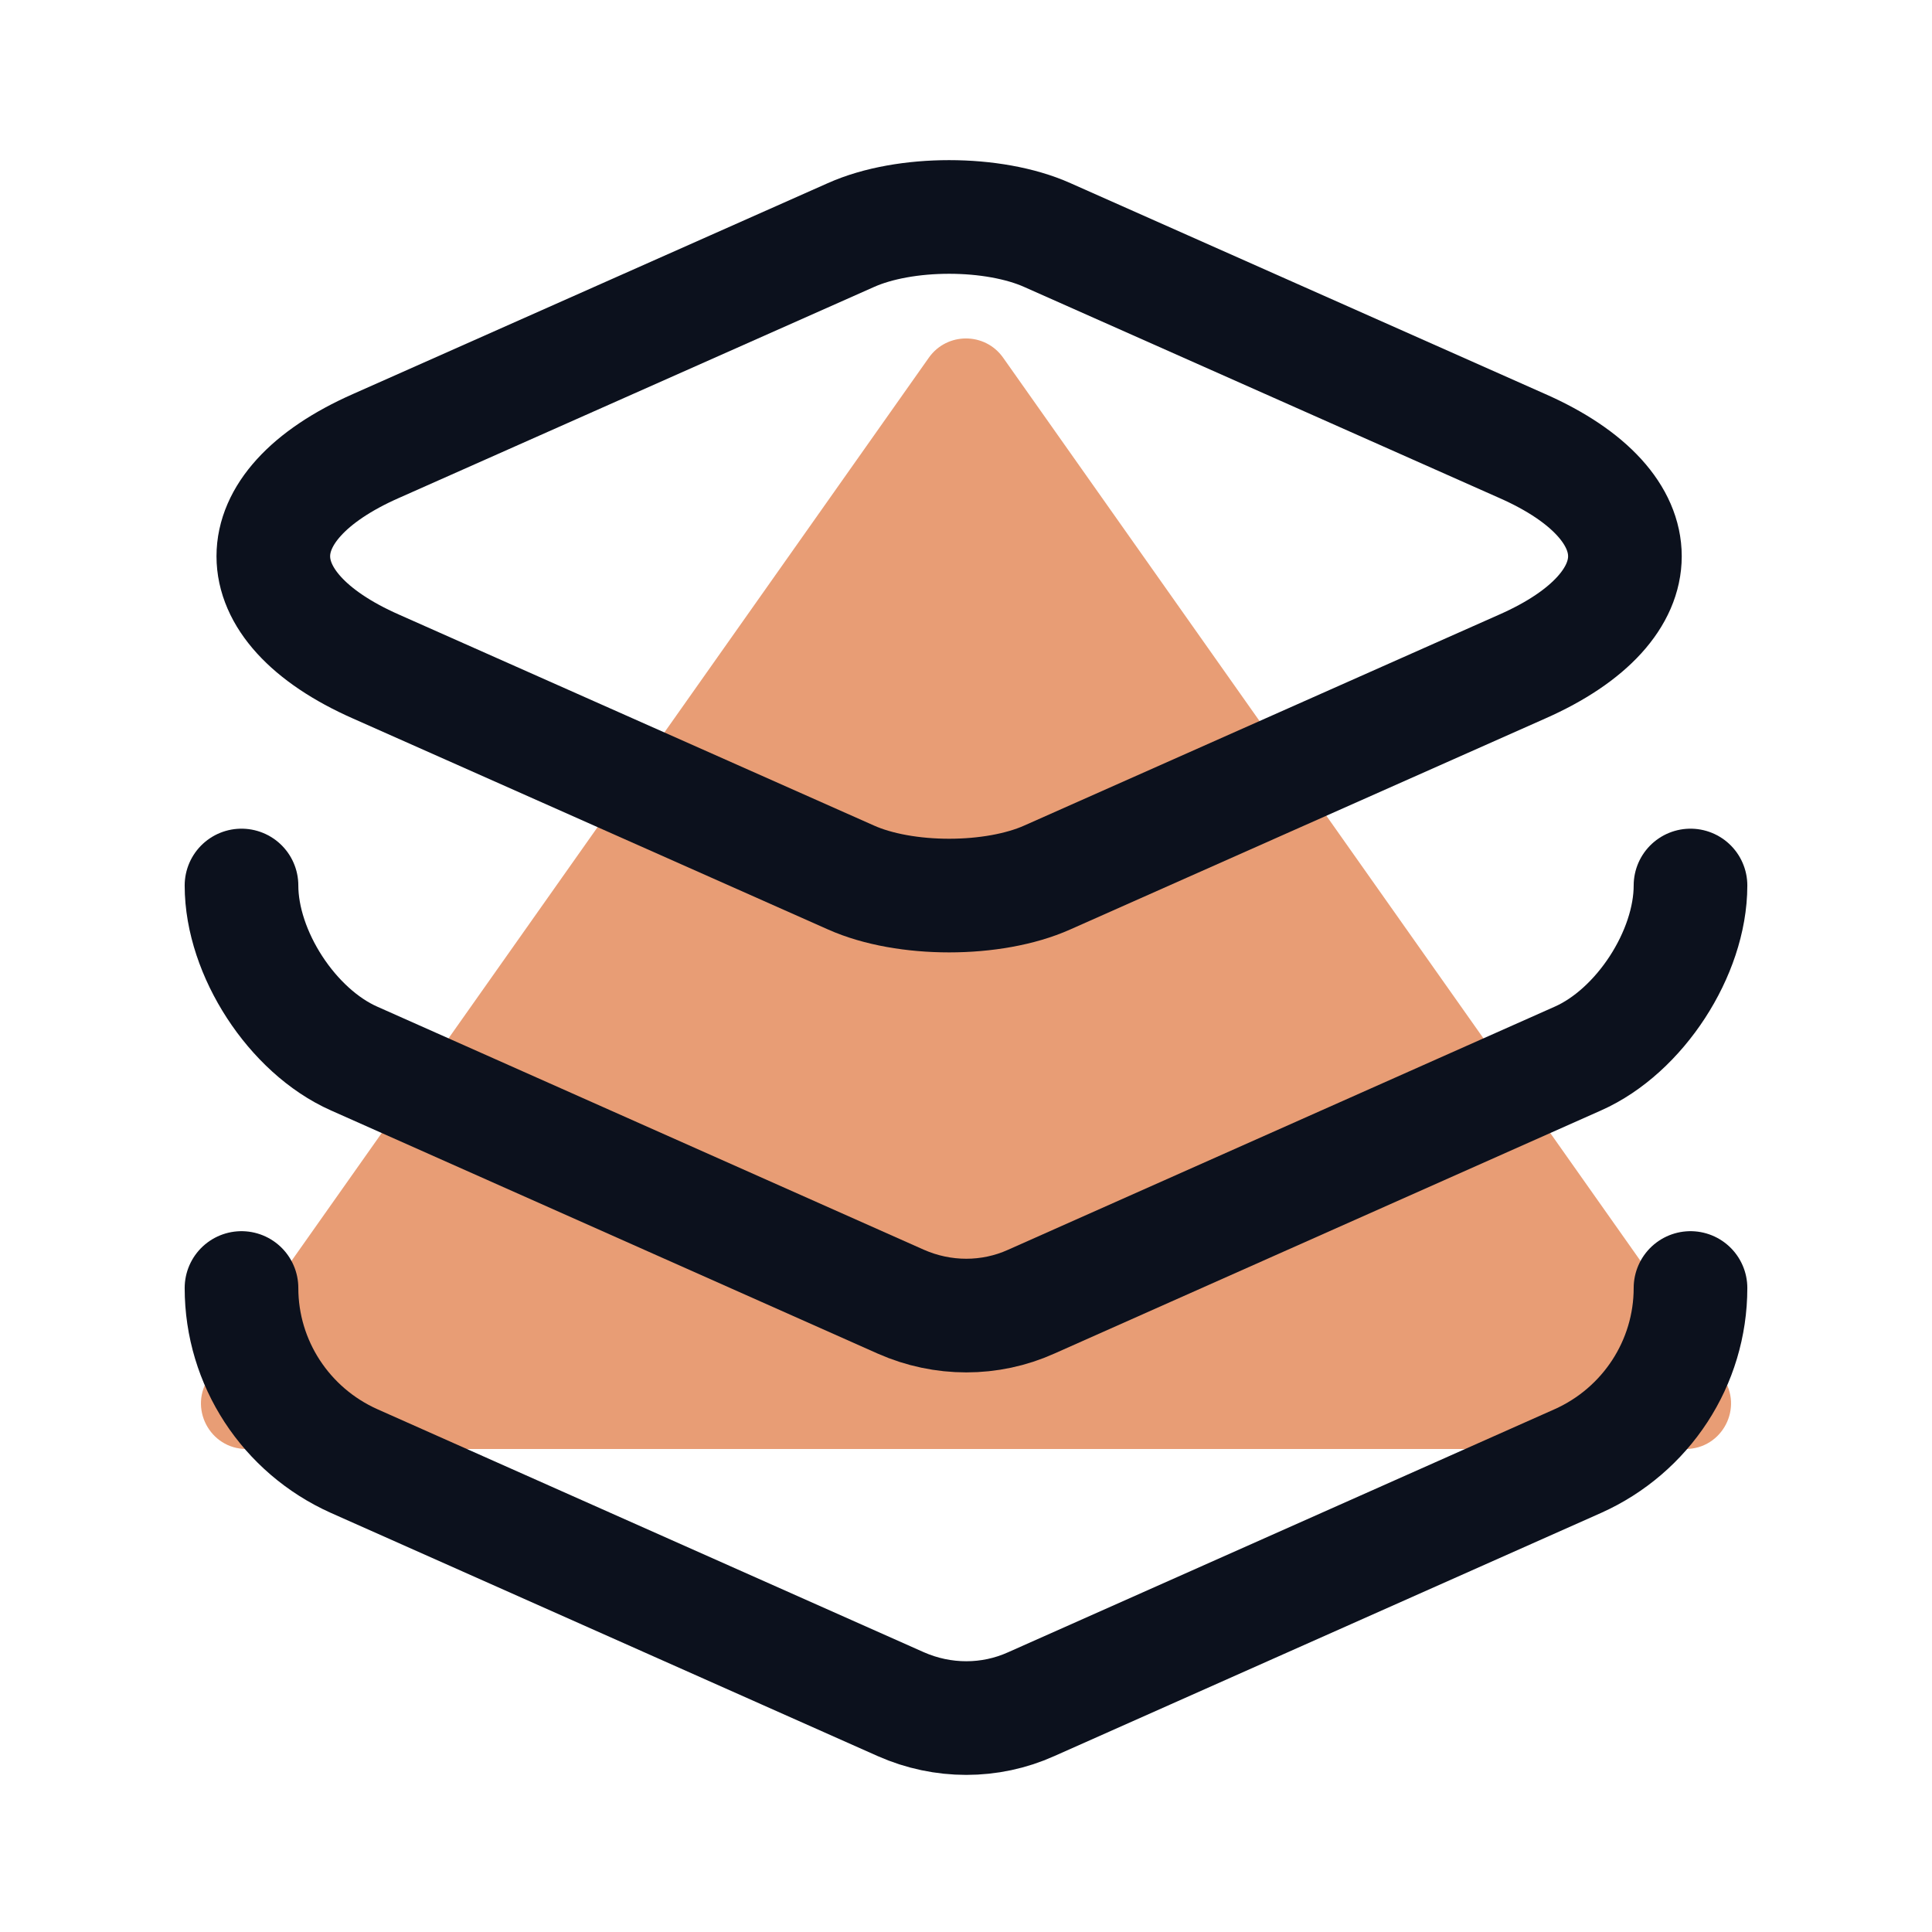
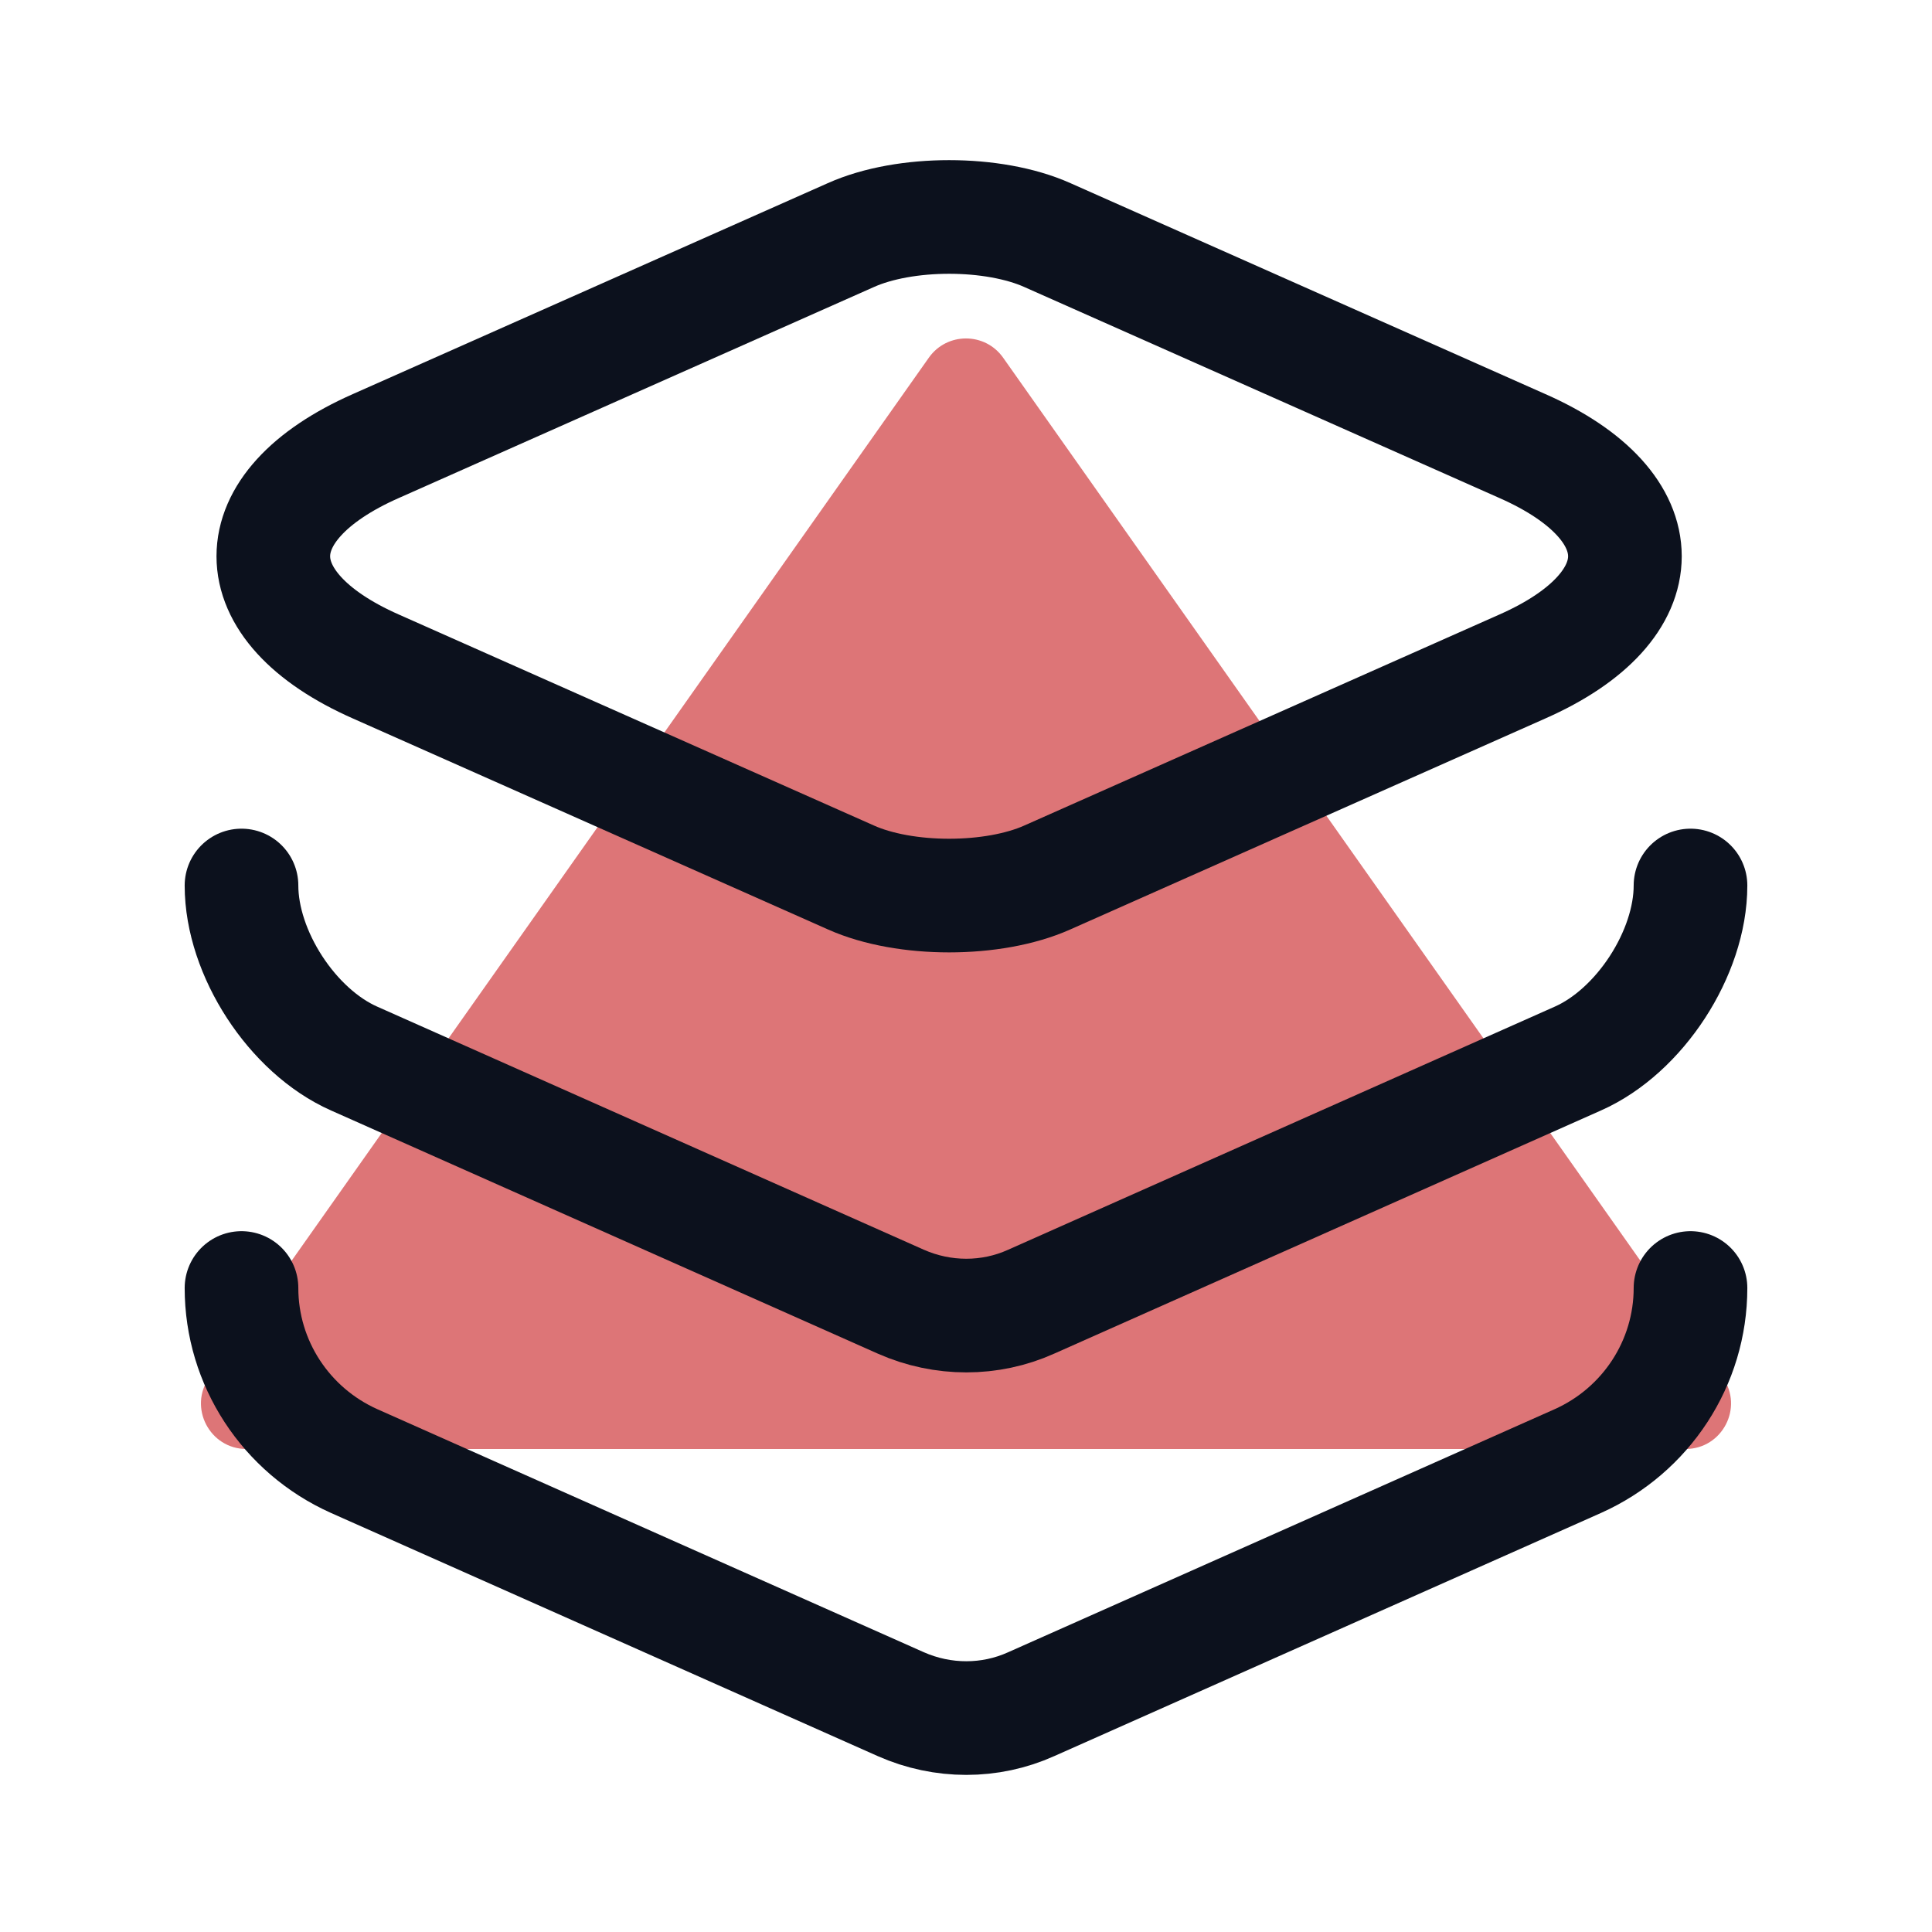
<svg xmlns="http://www.w3.org/2000/svg" width="51" height="51" viewBox="0 0 51 51" fill="none">
-   <path opacity="0.54" d="M24.519 9.442C24.997 8.765 26.002 8.765 26.48 9.442L45.474 36.358C46.035 37.153 45.466 38.25 44.493 38.25H6.506C5.534 38.25 4.965 37.153 5.526 36.358L24.519 9.442Z" fill="#D44A00" />
+   <path opacity="0.54" d="M24.519 9.442C24.997 8.765 26.002 8.765 26.48 9.442L45.474 36.358C46.035 37.153 45.466 38.25 44.493 38.25H6.506C5.534 38.25 4.965 37.153 5.526 36.358L24.519 9.442Z" fill="#c00004" />
  <path d="M27.647 6.205L40.184 11.773C43.797 13.366 43.797 16.001 40.184 17.595L27.647 23.163C26.223 23.8 23.886 23.8 22.462 23.163L9.924 17.595C6.312 16.001 6.312 13.366 9.924 11.773L22.462 6.205C23.886 5.568 26.223 5.568 27.647 6.205Z" stroke="#0C111D" stroke-width="3" stroke-linecap="round" stroke-linejoin="round" />
  <path d="M6.375 23.375C6.375 25.16 7.714 27.221 9.35 27.944L23.779 34.361C24.884 34.85 26.137 34.85 27.221 34.361L41.65 27.944C43.286 27.221 44.625 25.16 44.625 23.375" stroke="#0C111D" stroke-width="3" stroke-linecap="round" stroke-linejoin="round" />
  <path d="M6.375 34C6.375 35.976 7.544 37.761 9.35 38.569L23.779 44.986C24.884 45.475 26.137 45.475 27.221 44.986L41.65 38.569C43.456 37.761 44.625 35.976 44.625 34" stroke="#0C111D" stroke-width="3" stroke-linecap="round" stroke-linejoin="round" />
</svg>
